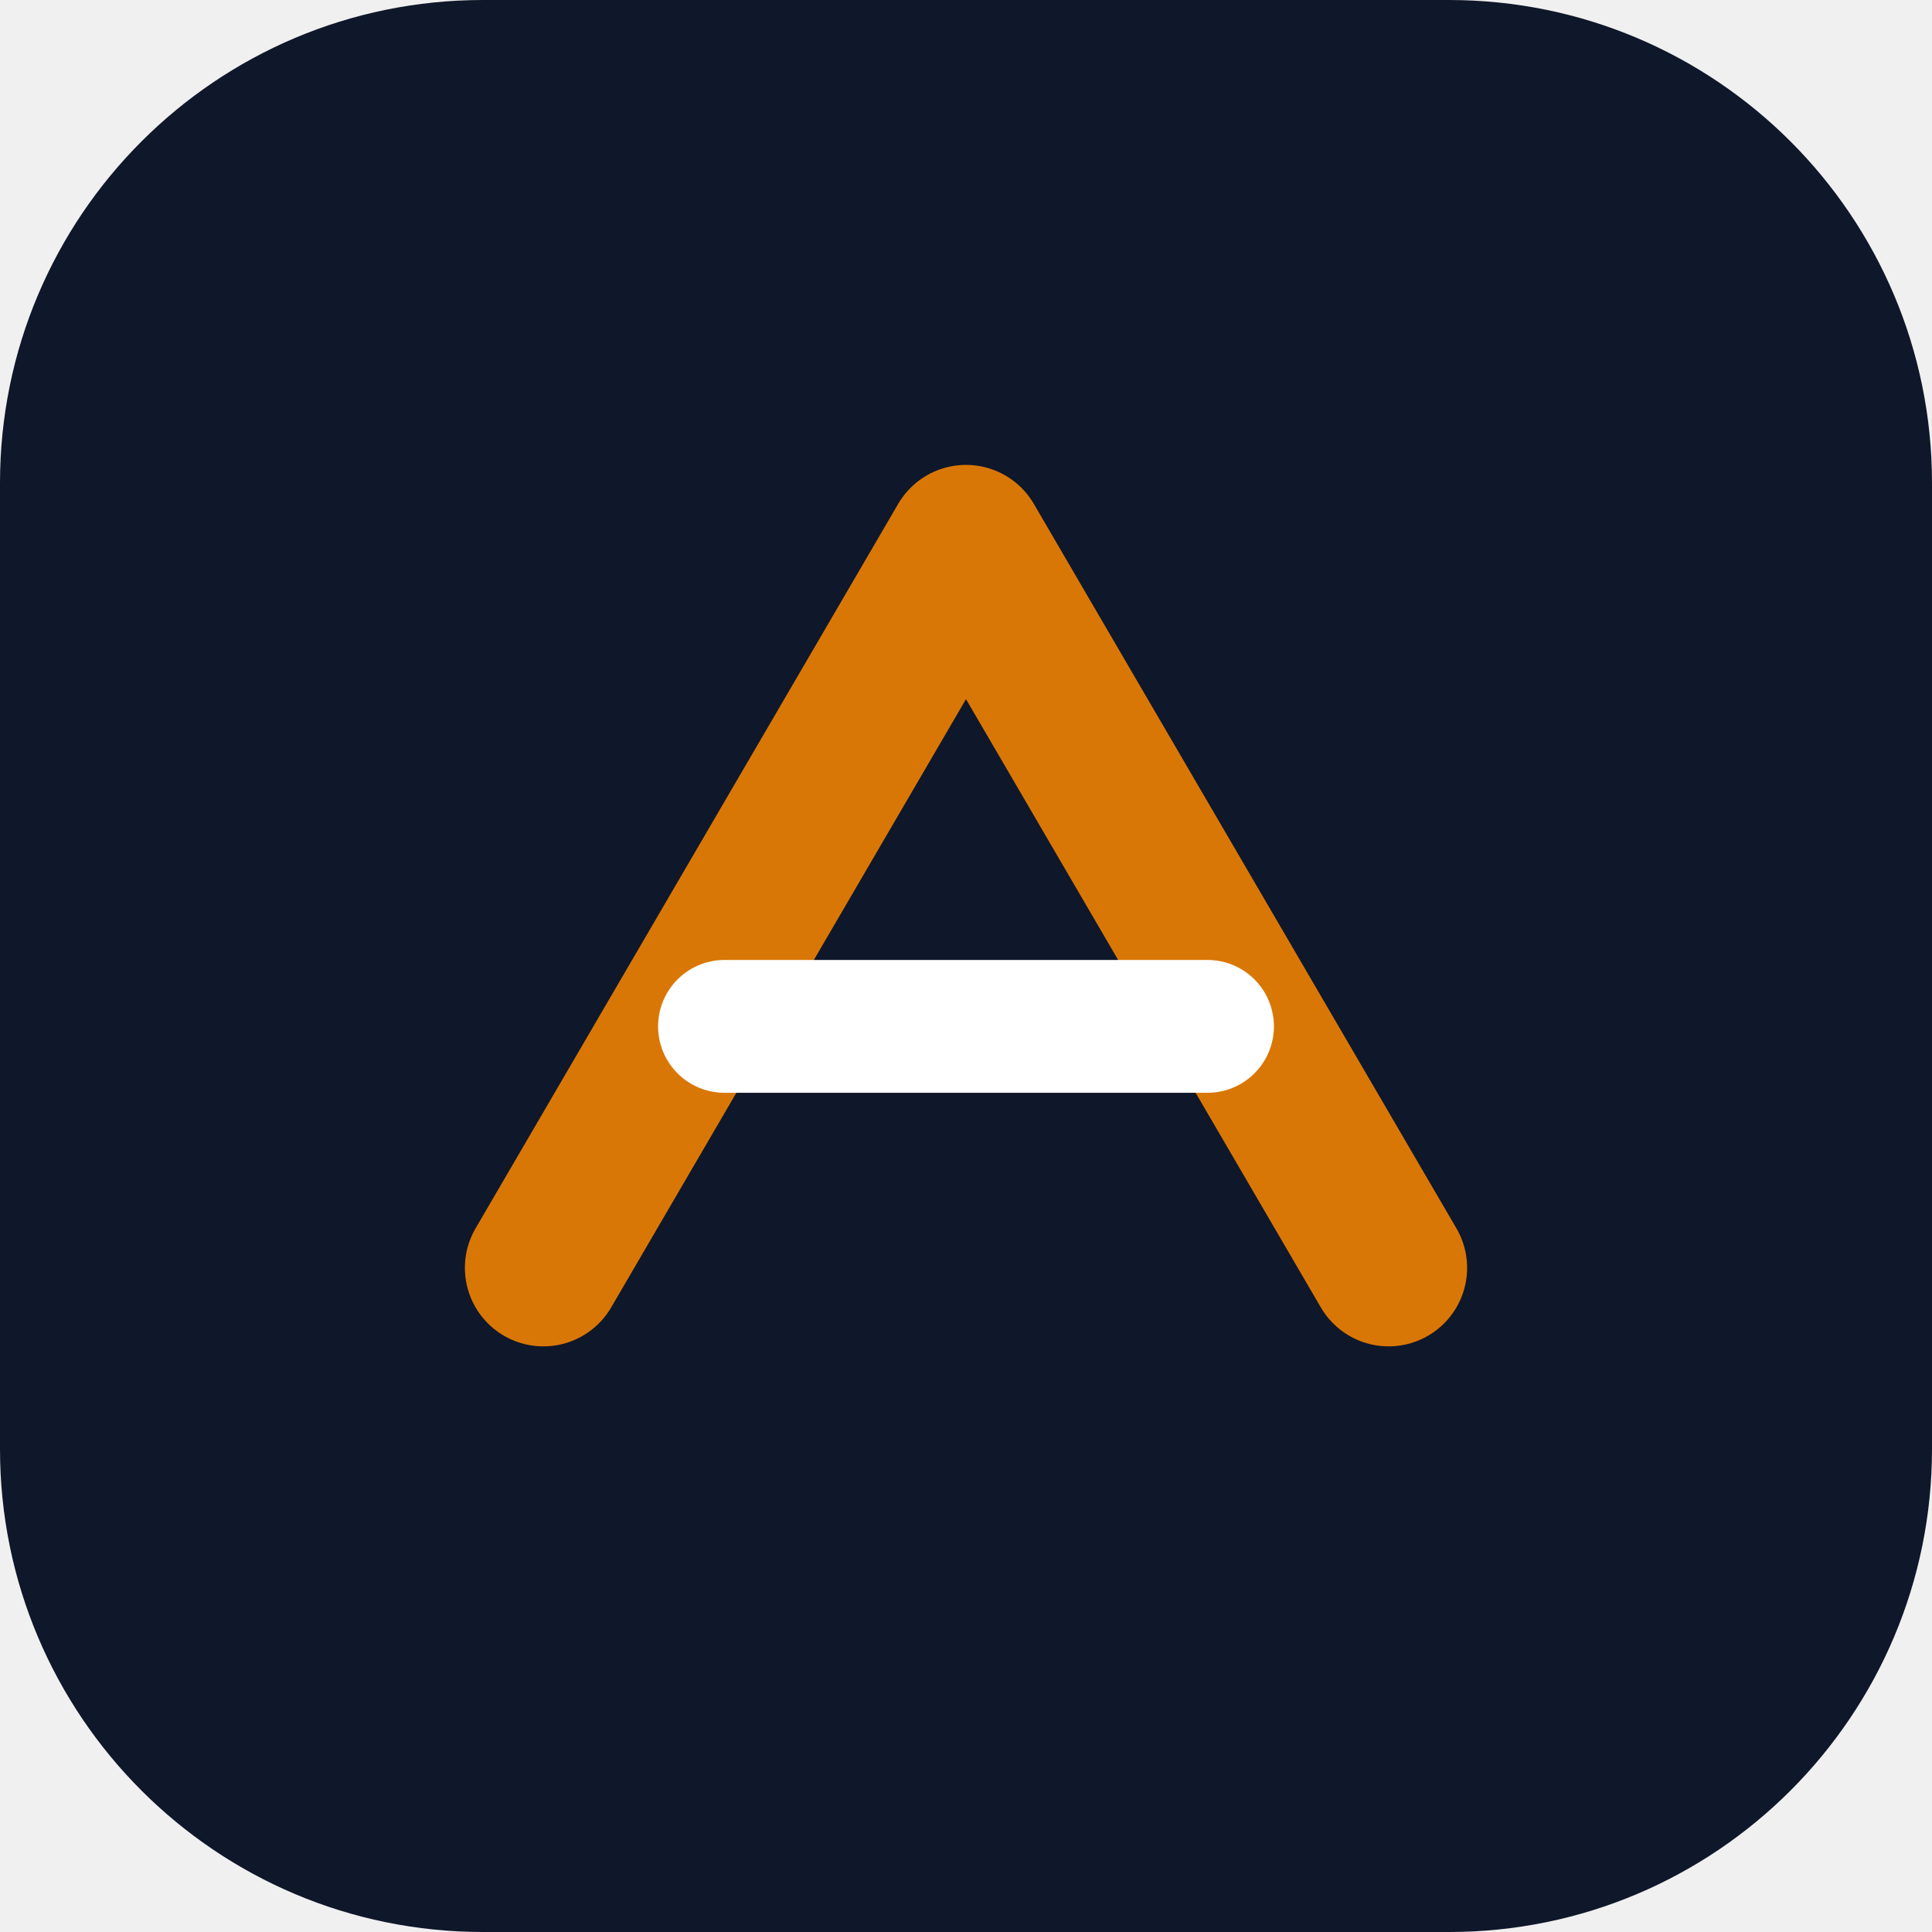
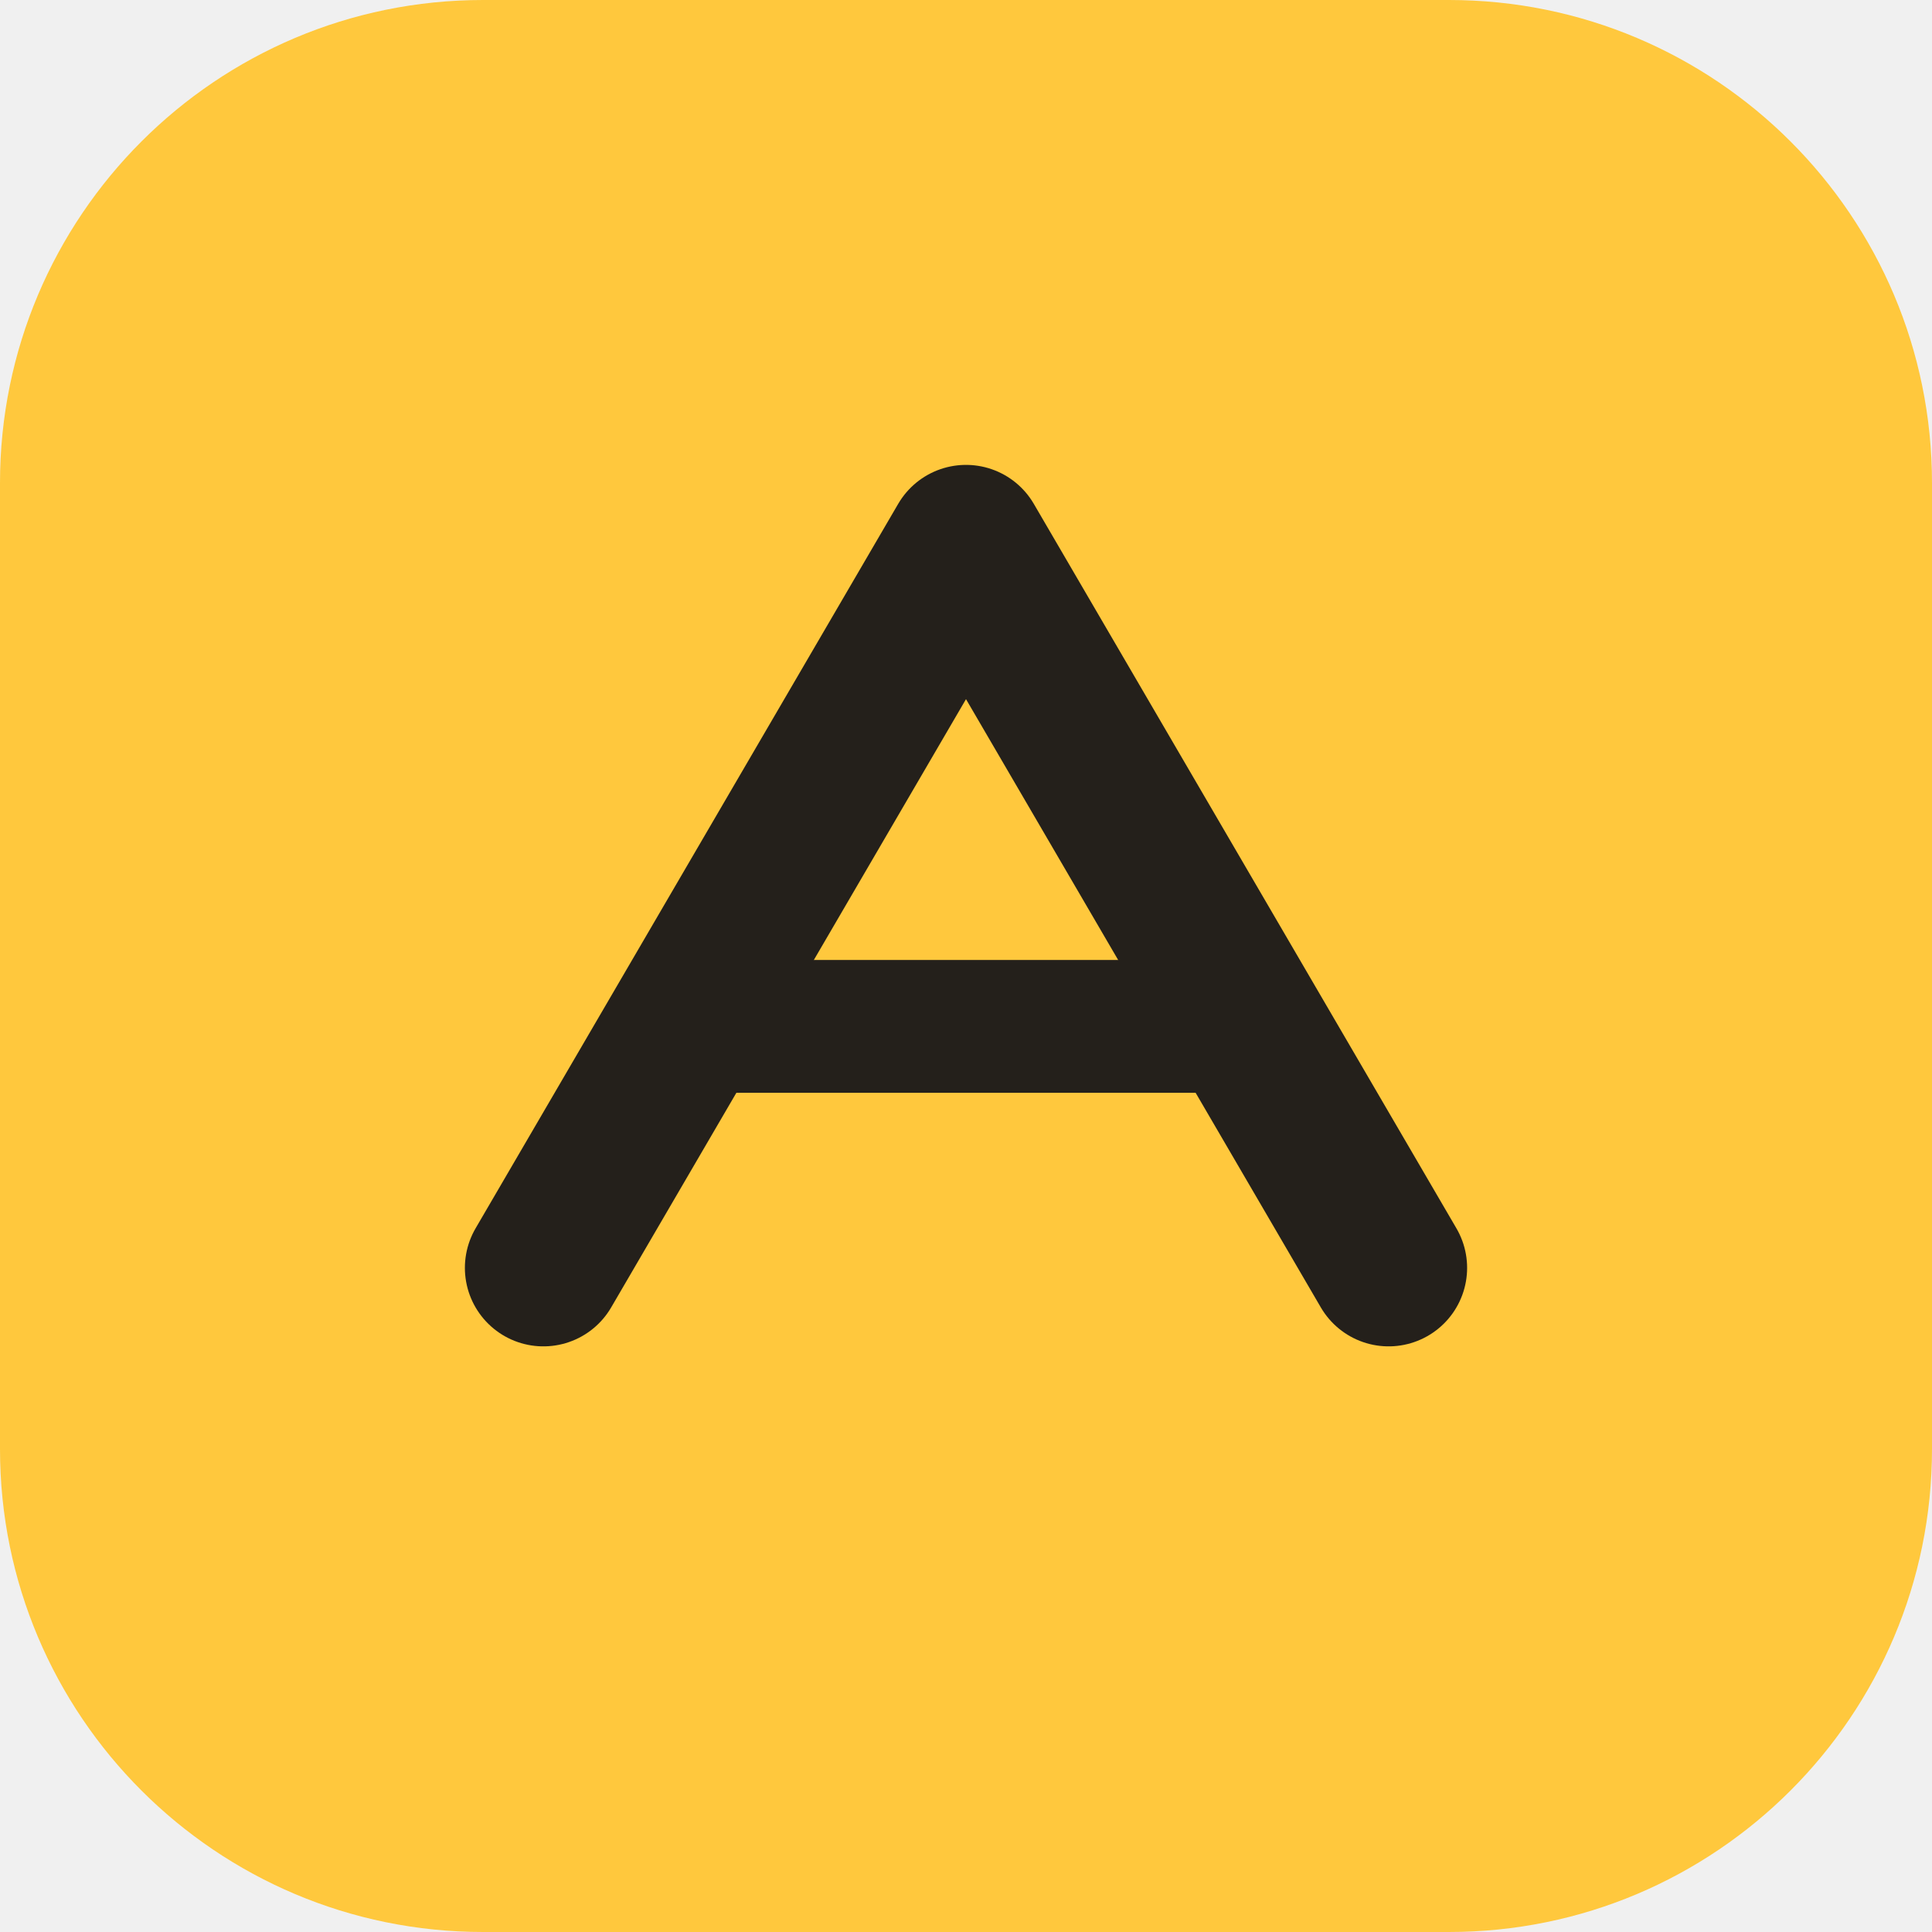
<svg xmlns="http://www.w3.org/2000/svg" width="32" height="32" viewBox="0 0 32 32">
-   <rect width="32" height="32" rx="8" fill="#0F172A" />
-   <path d="M9 21 L16 9 L23 21" fill="none" stroke="#D97706" stroke-width="2.6" stroke-linecap="round" stroke-linejoin="round" />
-   <path d="M12 17 H20" stroke="#FFFFFF" stroke-width="2.2" stroke-linecap="round" />
+   <rect width="32" height="32" rx="8" fill="#FFC83D" />
+   <path d="M9 21 L16 9 L23 21" fill="none" stroke="#24201B" stroke-width="2.6" stroke-linecap="round" stroke-linejoin="round" />
+   <path d="M12 17 H20" stroke="#24201B" stroke-width="2.2" stroke-linecap="round" />
</svg>
